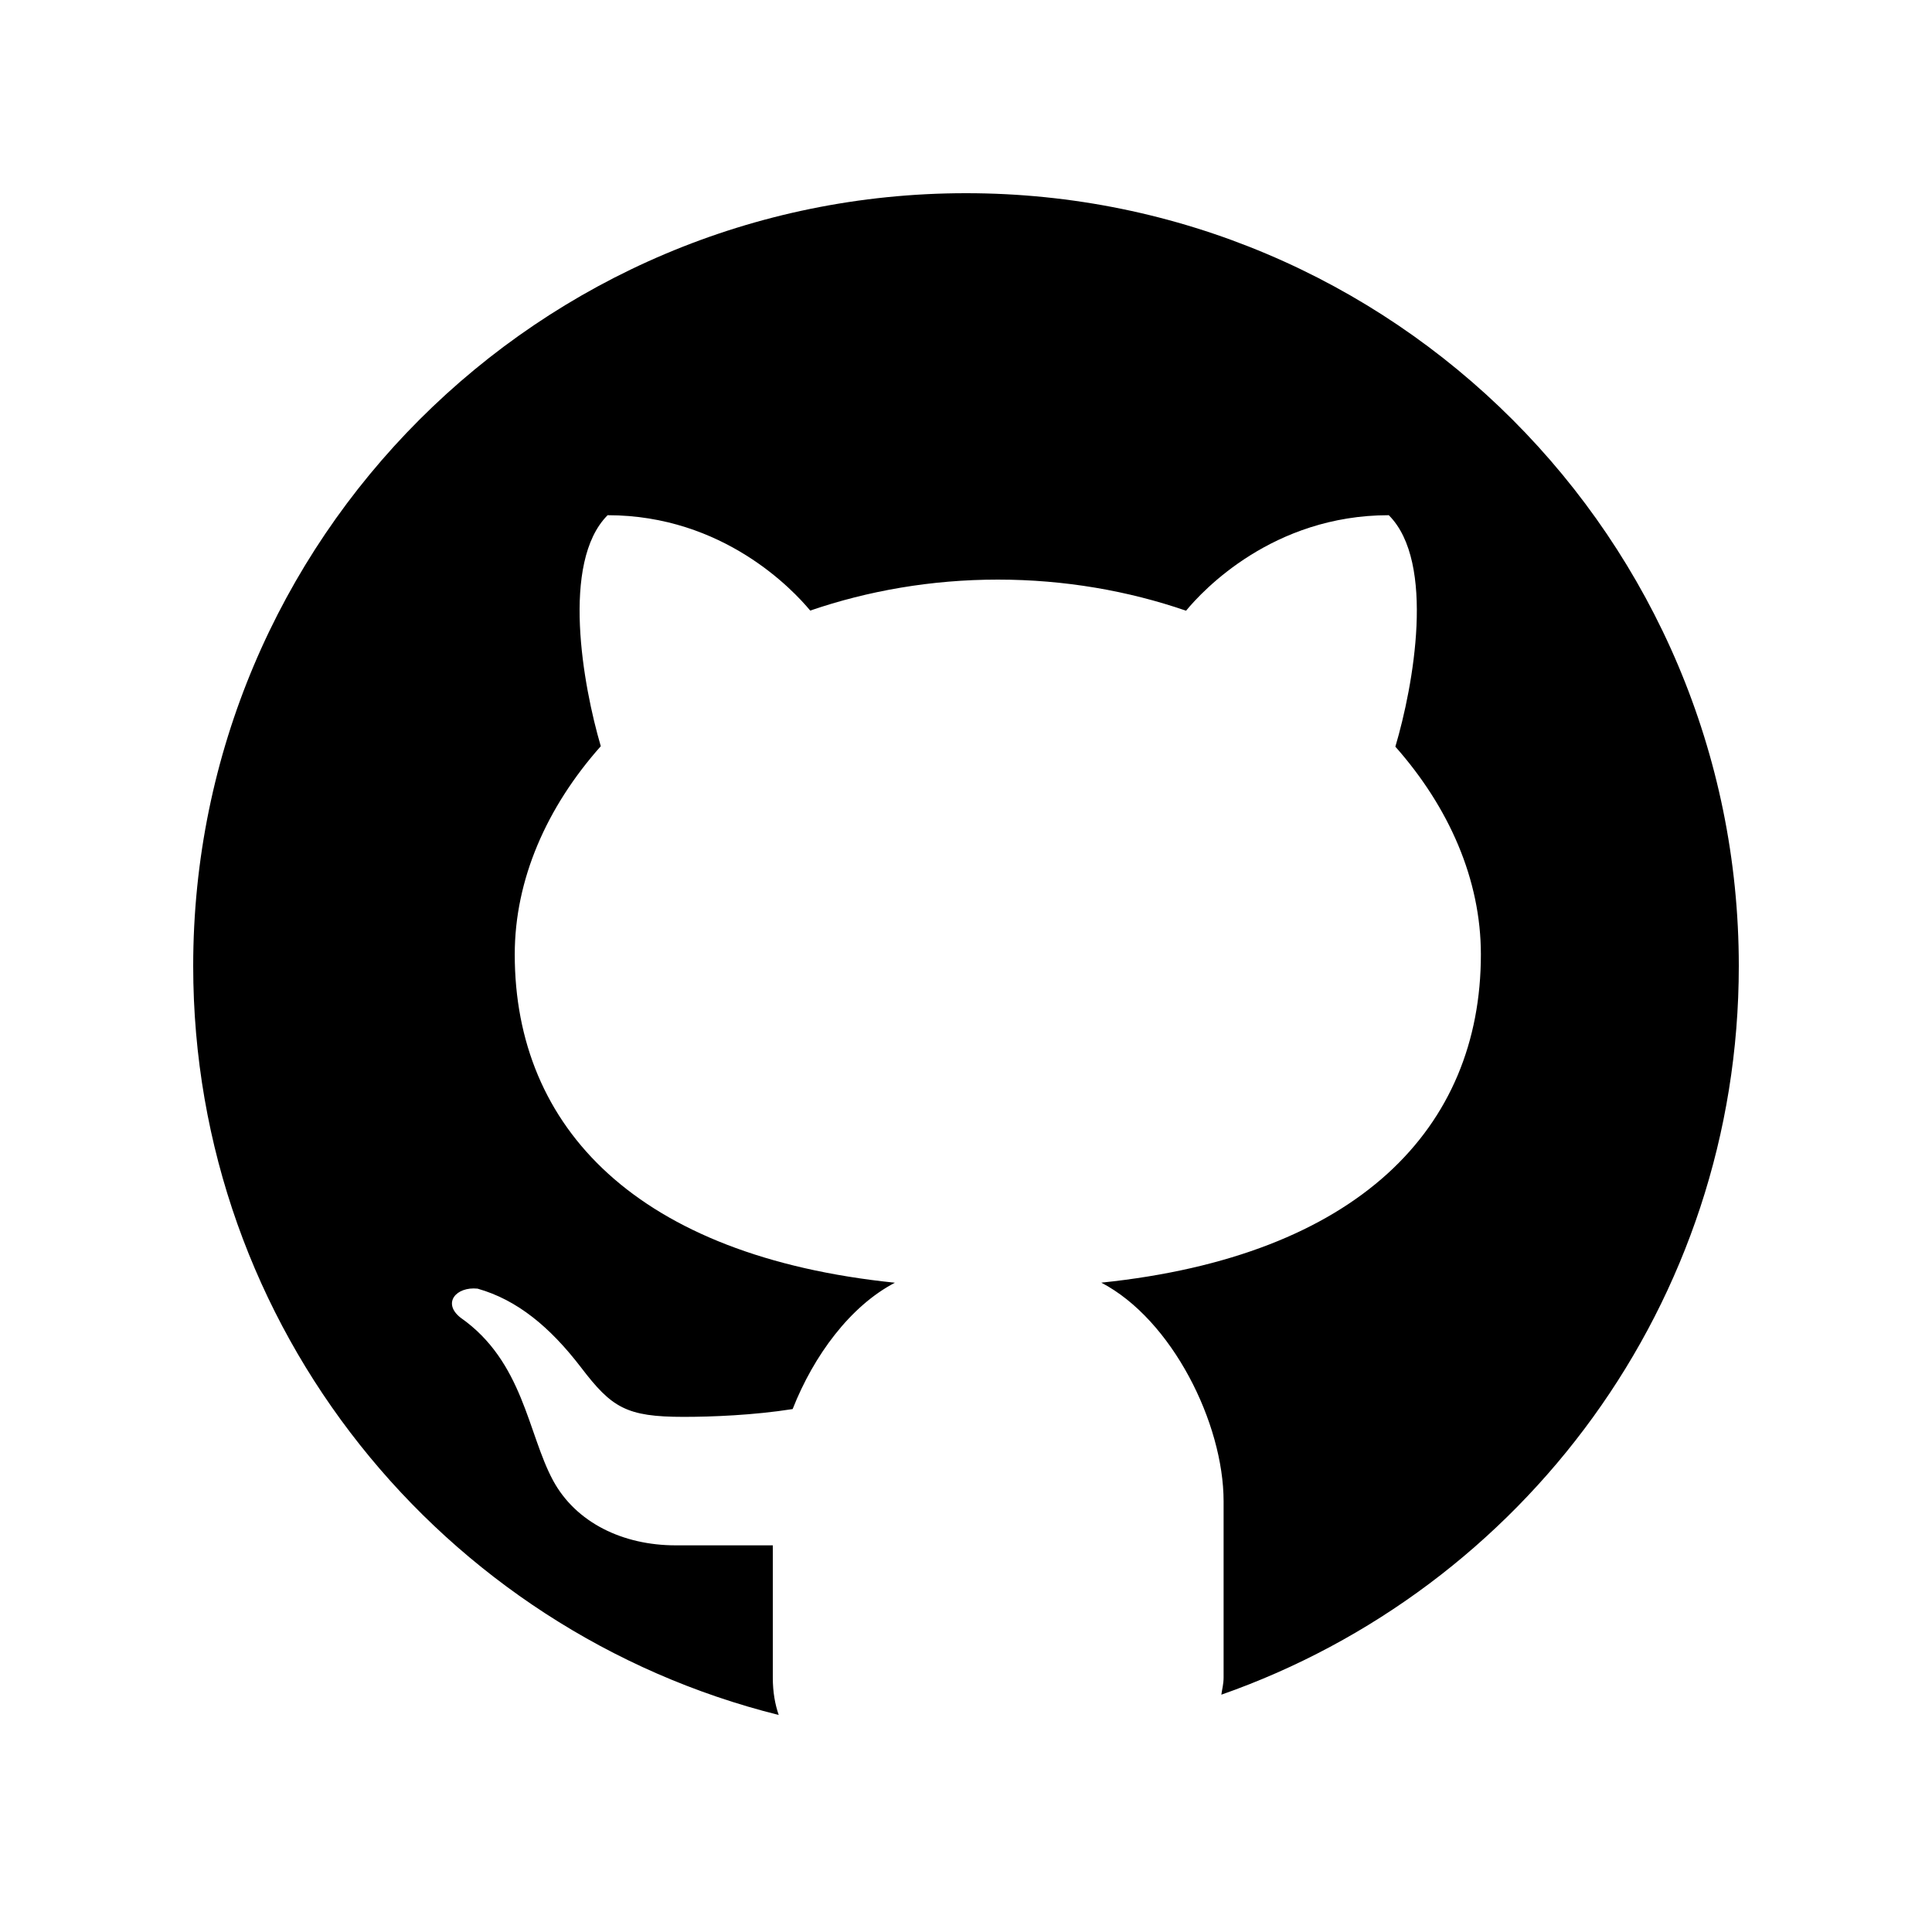
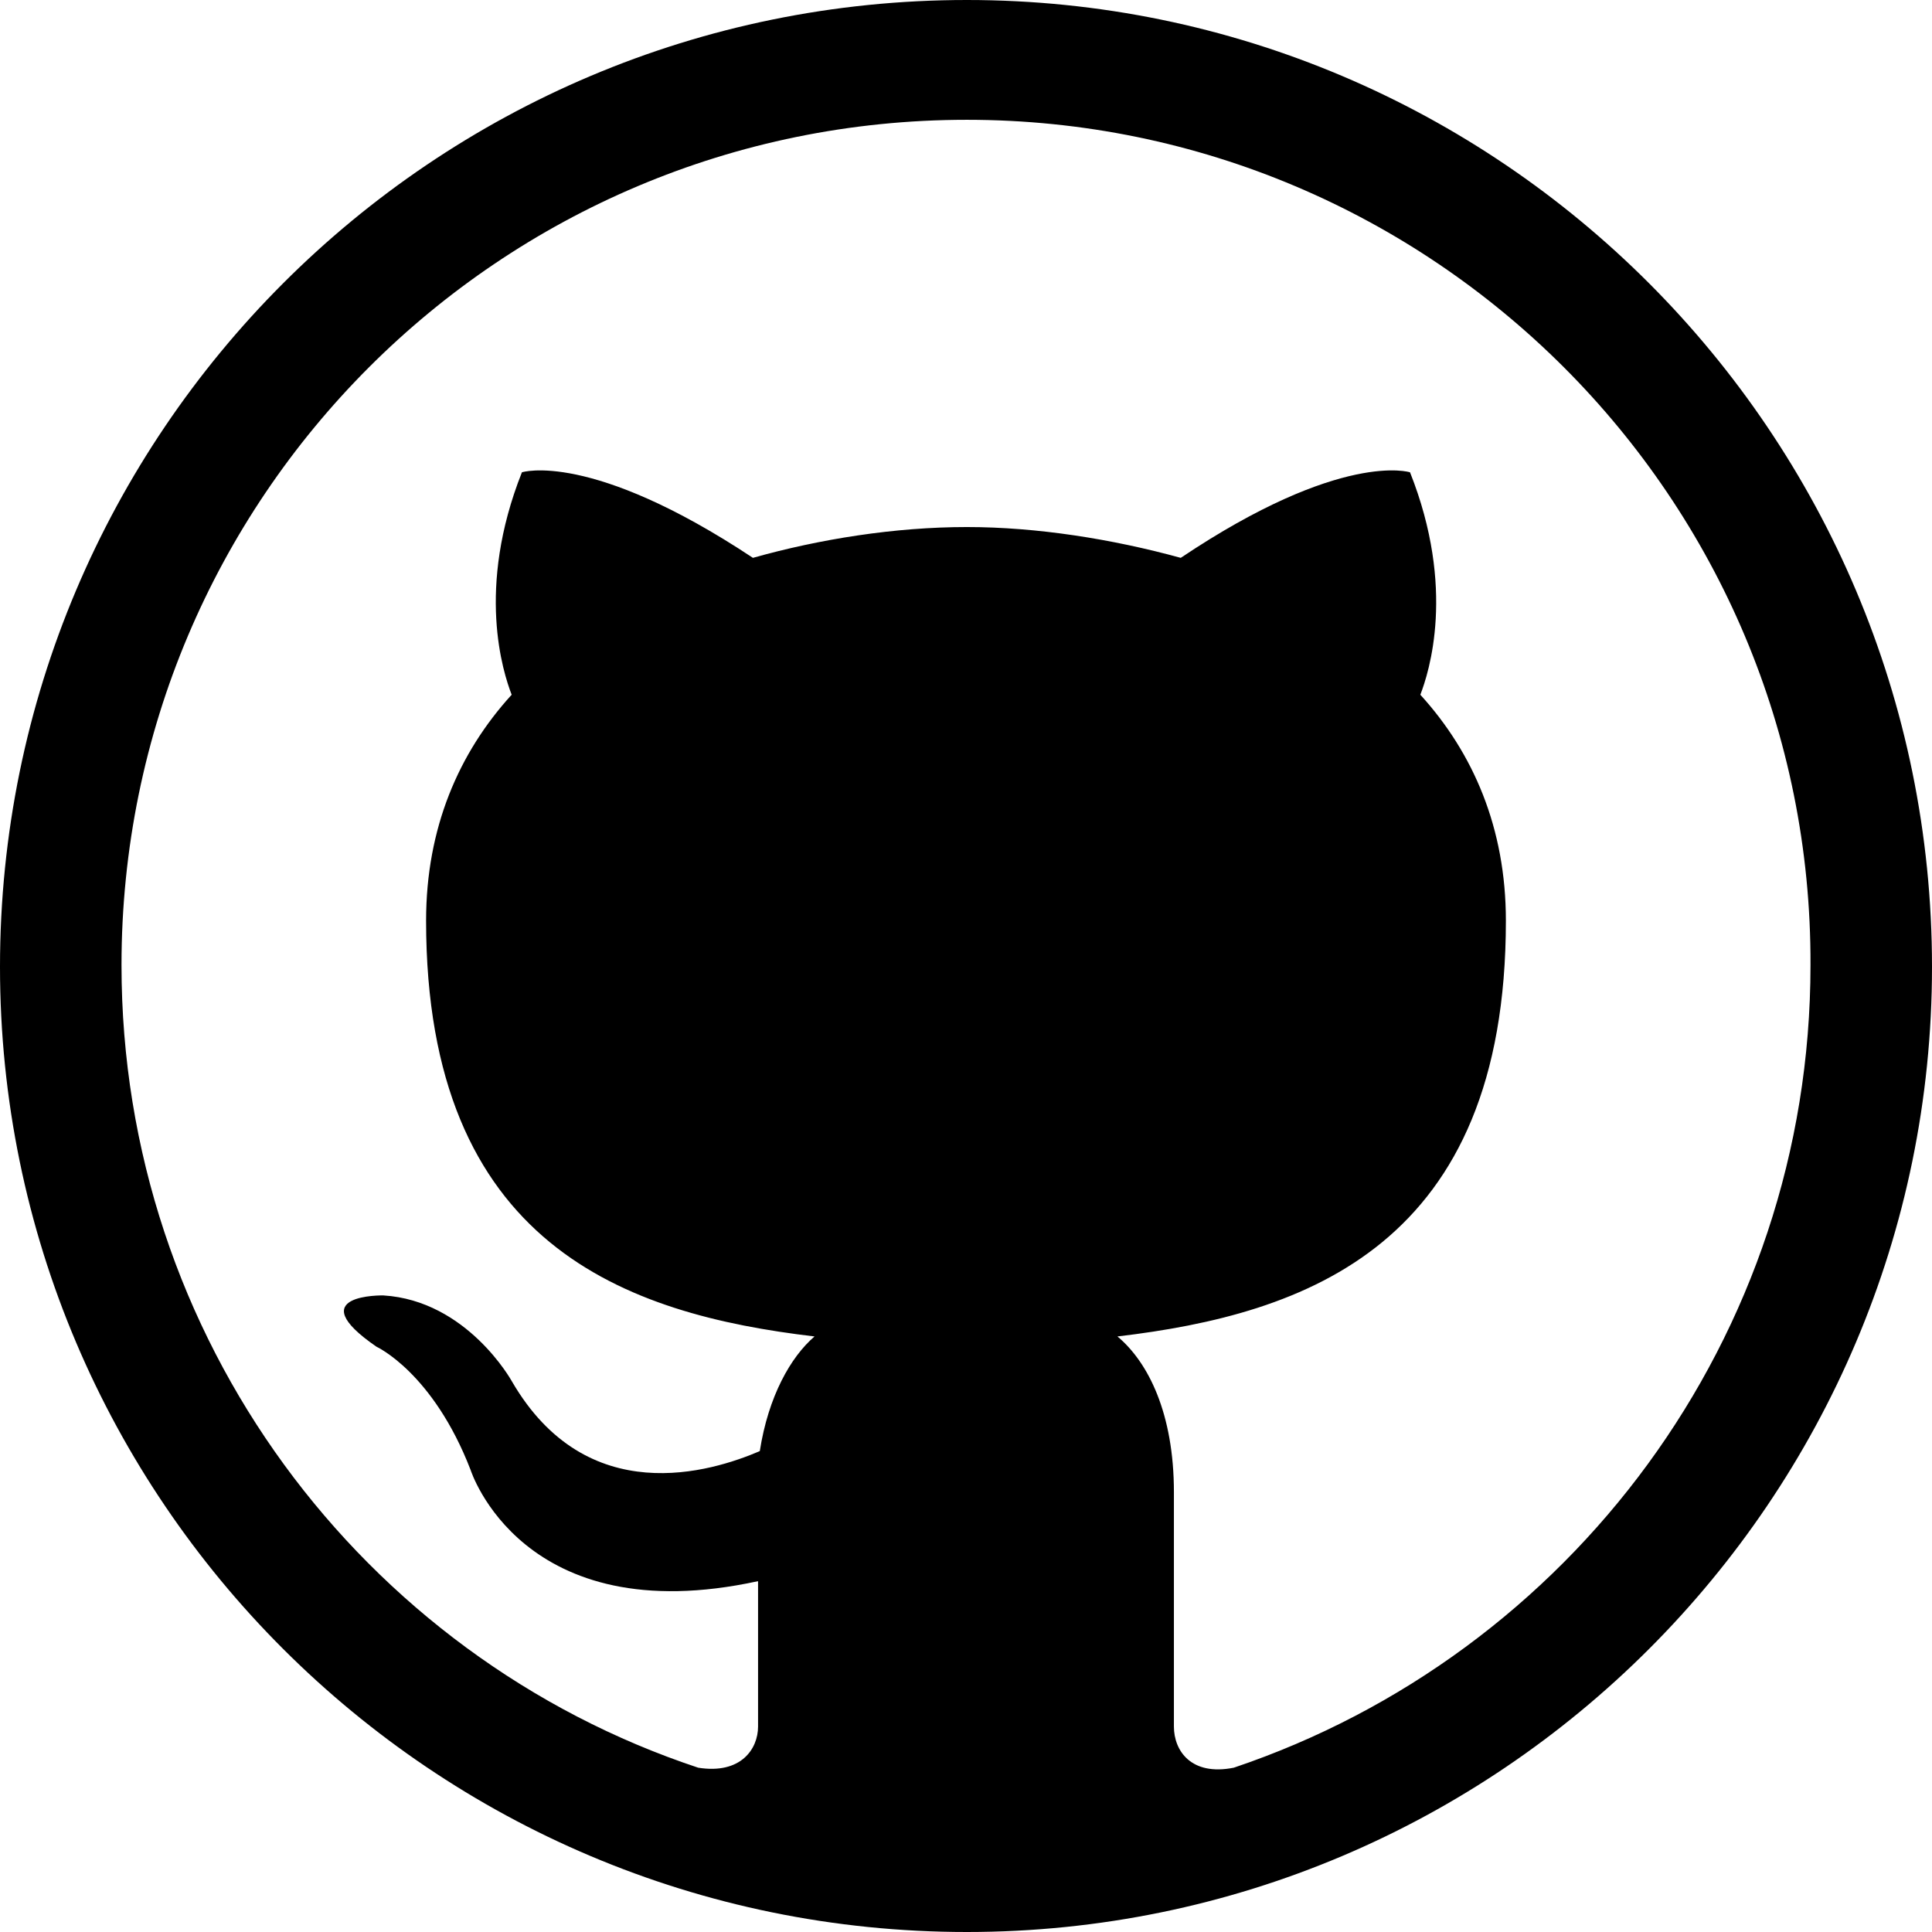
- <svg xmlns="http://www.w3.org/2000/svg" fill="currentColor" viewBox="0 0 30 30">
-   <path d="M15,3C8.373,3,3,8.373,3,15c0,5.623,3.872,10.328,9.092,11.63C12.036,26.468,12,26.28,12,26.047v-2.051 c-0.487,0-1.303,0-1.508,0c-0.821,0-1.551-0.353-1.905-1.009c-0.393-0.729-0.461-1.844-1.435-2.526 c-0.289-0.227-0.069-0.486,0.264-0.451c0.615,0.174,1.125,0.596,1.605,1.222c0.478,0.627,0.703,0.769,1.596,0.769 c0.433,0,1.081-0.025,1.691-0.121c0.328-0.833,0.895-1.6,1.588-1.962c-3.996-0.411-5.903-2.399-5.903-5.098 c0-1.162,0.495-2.286,1.336-3.233C9.053,10.647,8.706,8.73,9.435,8c1.798,0,2.885,1.166,3.146,1.481C13.477,9.174,14.461,9,15.495,9 c1.036,0,2.024,0.174,2.922,0.483C18.675,9.17,19.763,8,21.565,8c0.732,0.731,0.381,2.656,0.102,3.594 c0.836,0.945,1.328,2.066,1.328,3.226c0,2.697-1.904,4.684-5.894,5.097C18.199,20.49,19,22.1,19,23.313v2.734 c0,0.104-0.023,0.179-0.035,0.268C23.641,24.676,27,20.236,27,15C27,8.373,21.627,3,15,3z" />
+ <svg xmlns="http://www.w3.org/2000/svg" enable-background="new 0 0 512 512" id="Layer_1" version="1.1" viewBox="0 0 512 512">
+   <g>
+     <path clip-rule="evenodd" d="M296.133,354.174c49.885-5.891,102.942-24.029,102.942-110.192   c0-24.49-8.624-44.448-22.67-59.869c2.266-5.89,9.515-28.114-2.734-58.947c0,0-18.139-5.898-60.759,22.669   c-18.139-4.983-38.09-8.163-56.682-8.163c-19.053,0-39.011,3.18-56.697,8.163c-43.082-28.567-61.22-22.669-61.22-22.669   c-12.241,30.833-4.983,53.057-2.718,58.947c-14.061,15.42-22.677,35.379-22.677,59.869c0,86.163,53.057,104.301,102.942,110.192   c-6.344,5.452-12.241,15.873-14.507,30.387c-12.702,5.438-45.808,15.873-65.758-18.592c0,0-11.795-21.31-34.012-22.669   c0,0-22.224-0.453-1.813,13.592c0,0,14.96,6.812,24.943,32.653c0,0,13.6,43.089,76.179,29.48v38.543   c0,5.906-4.53,12.702-15.865,10.89C96.139,438.977,32.2,354.626,32.2,255.77c0-123.807,100.216-224.022,224.03-224.022   c123.347,0,224.023,100.216,223.57,224.022c0,98.856-63.946,182.754-152.828,212.688c-11.342,2.266-15.873-4.53-15.873-10.89   V395.45C311.1,374.577,304.288,360.985,296.133,354.174L296.133,354.174z M512,256.23C512,114.73,397.263,0,256.23,0   C114.73,0,0,114.73,0,256.23C0,397.263,114.73,512,256.23,512C397.263,512,512,397.263,512,256.23L512,256.23z" fill="currentColor" fill-rule="evenodd" />
+   </g>
</svg>
